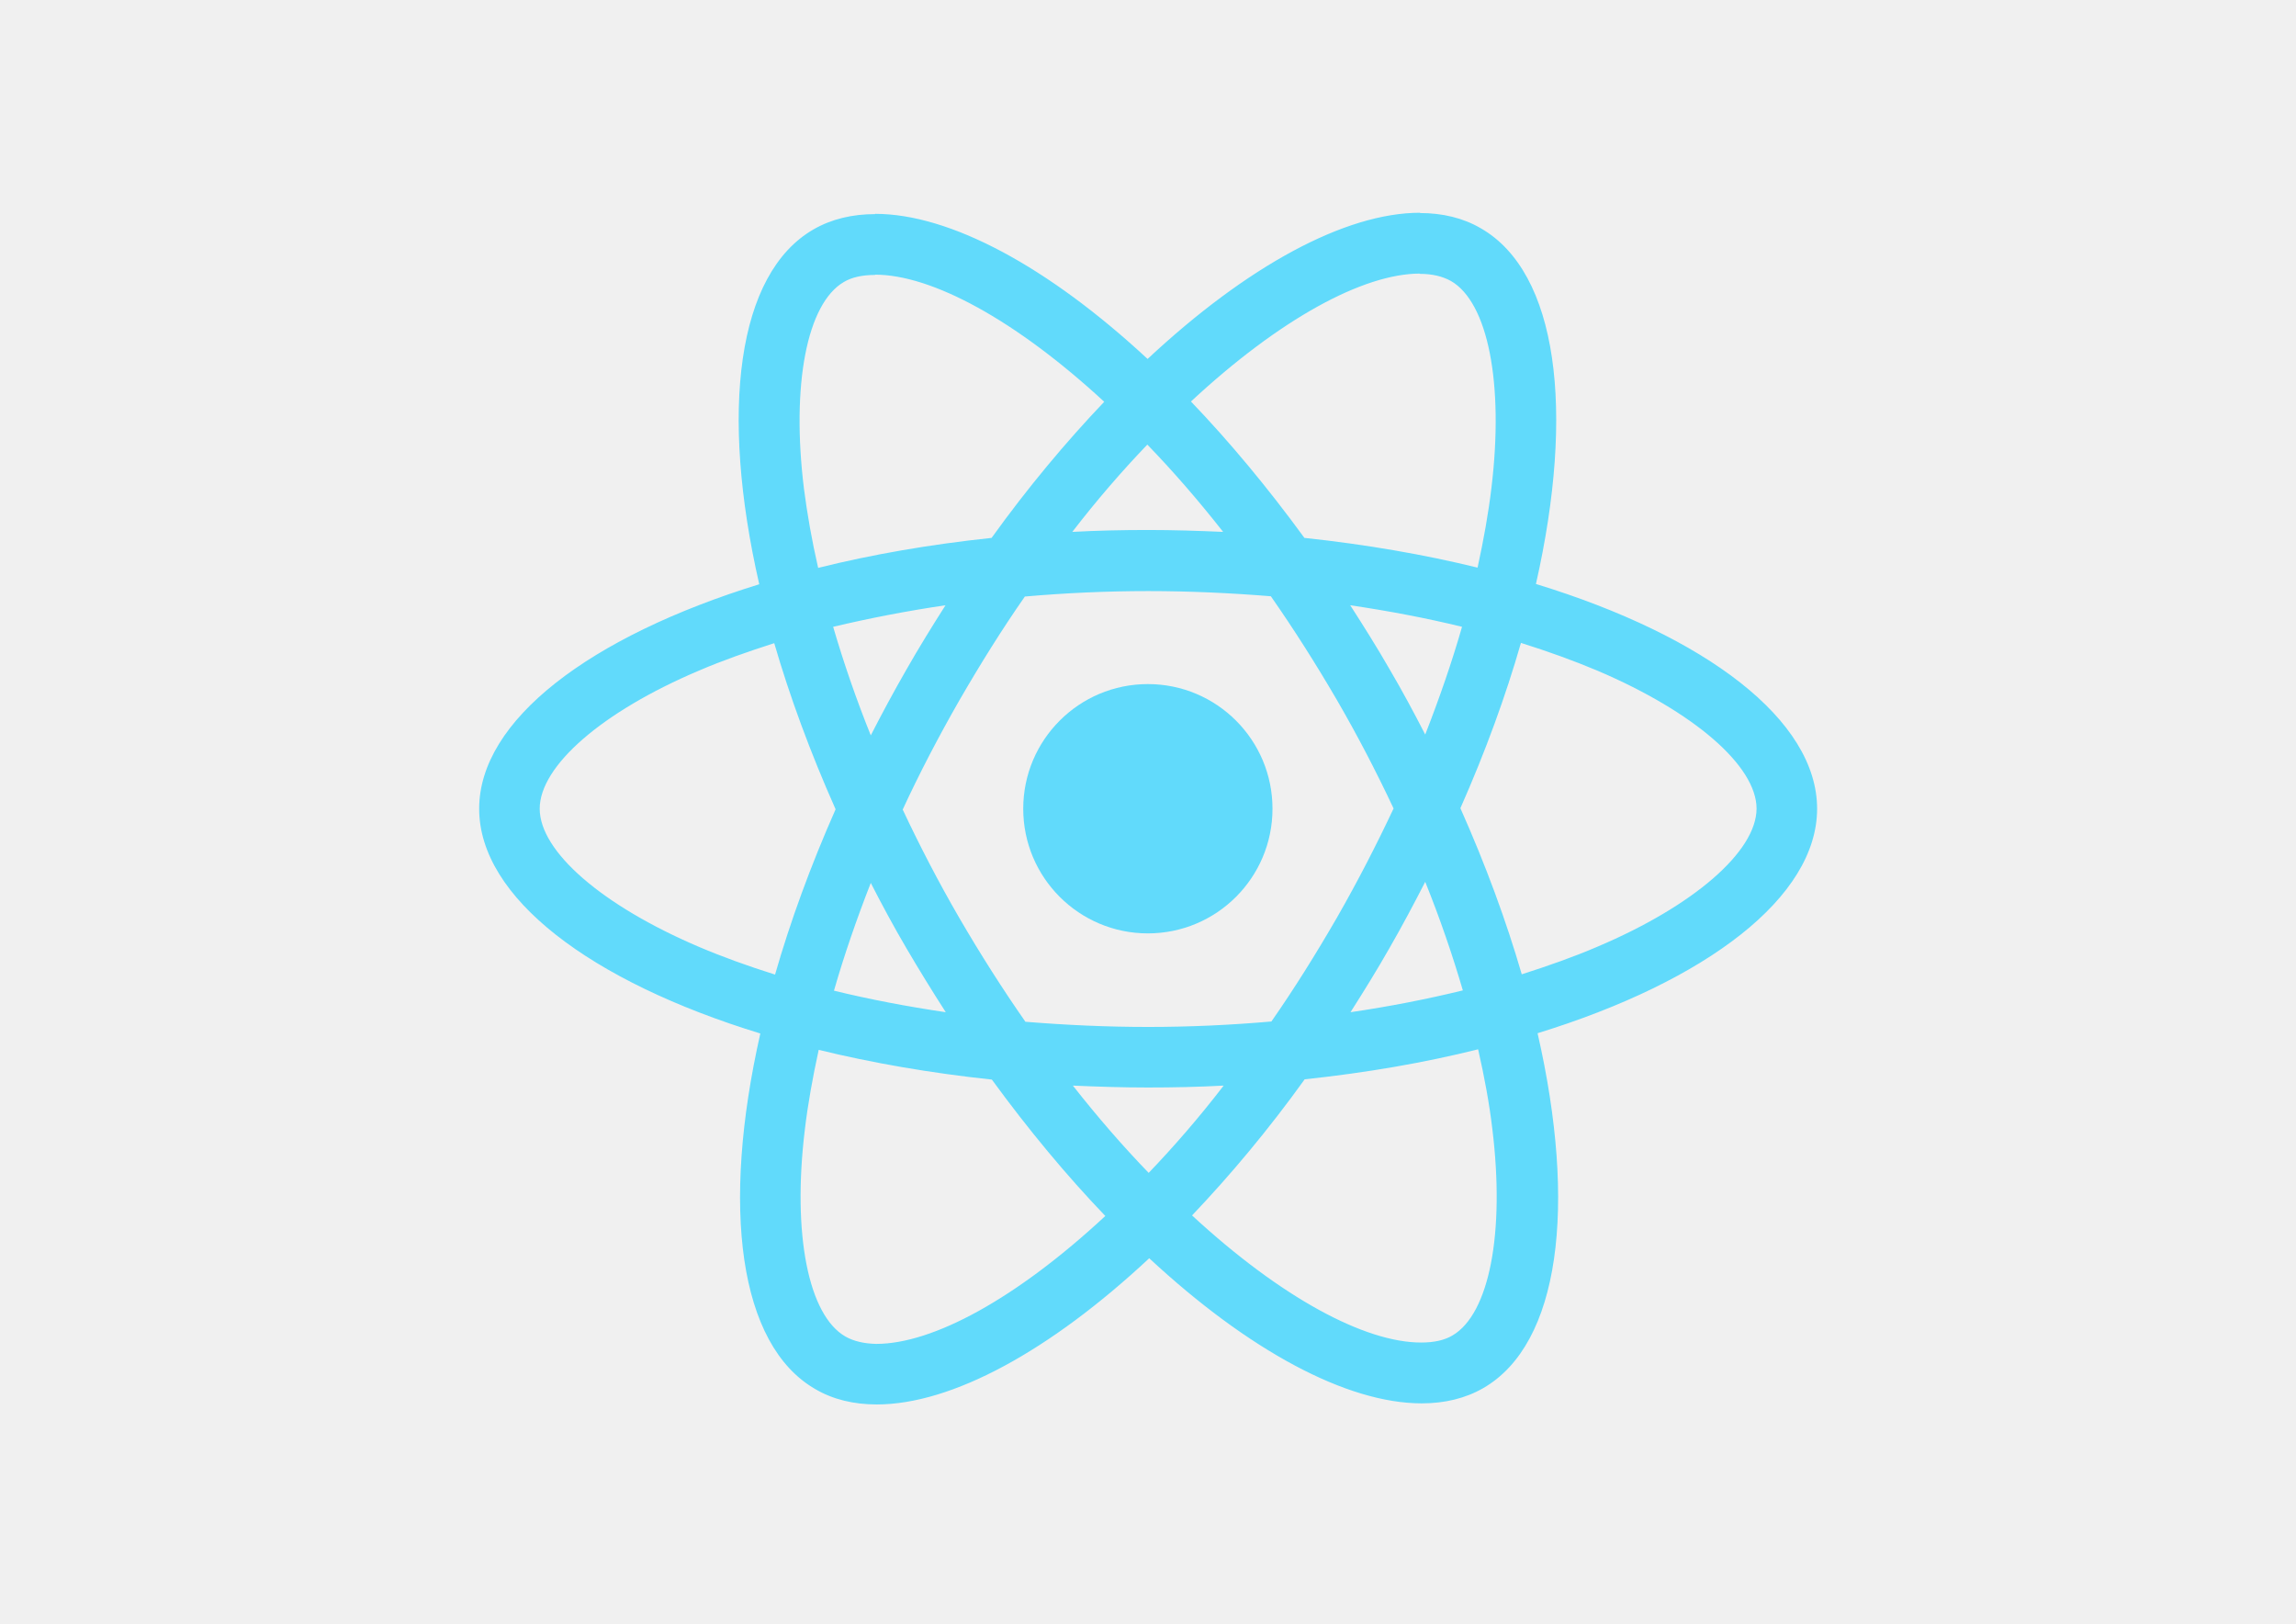
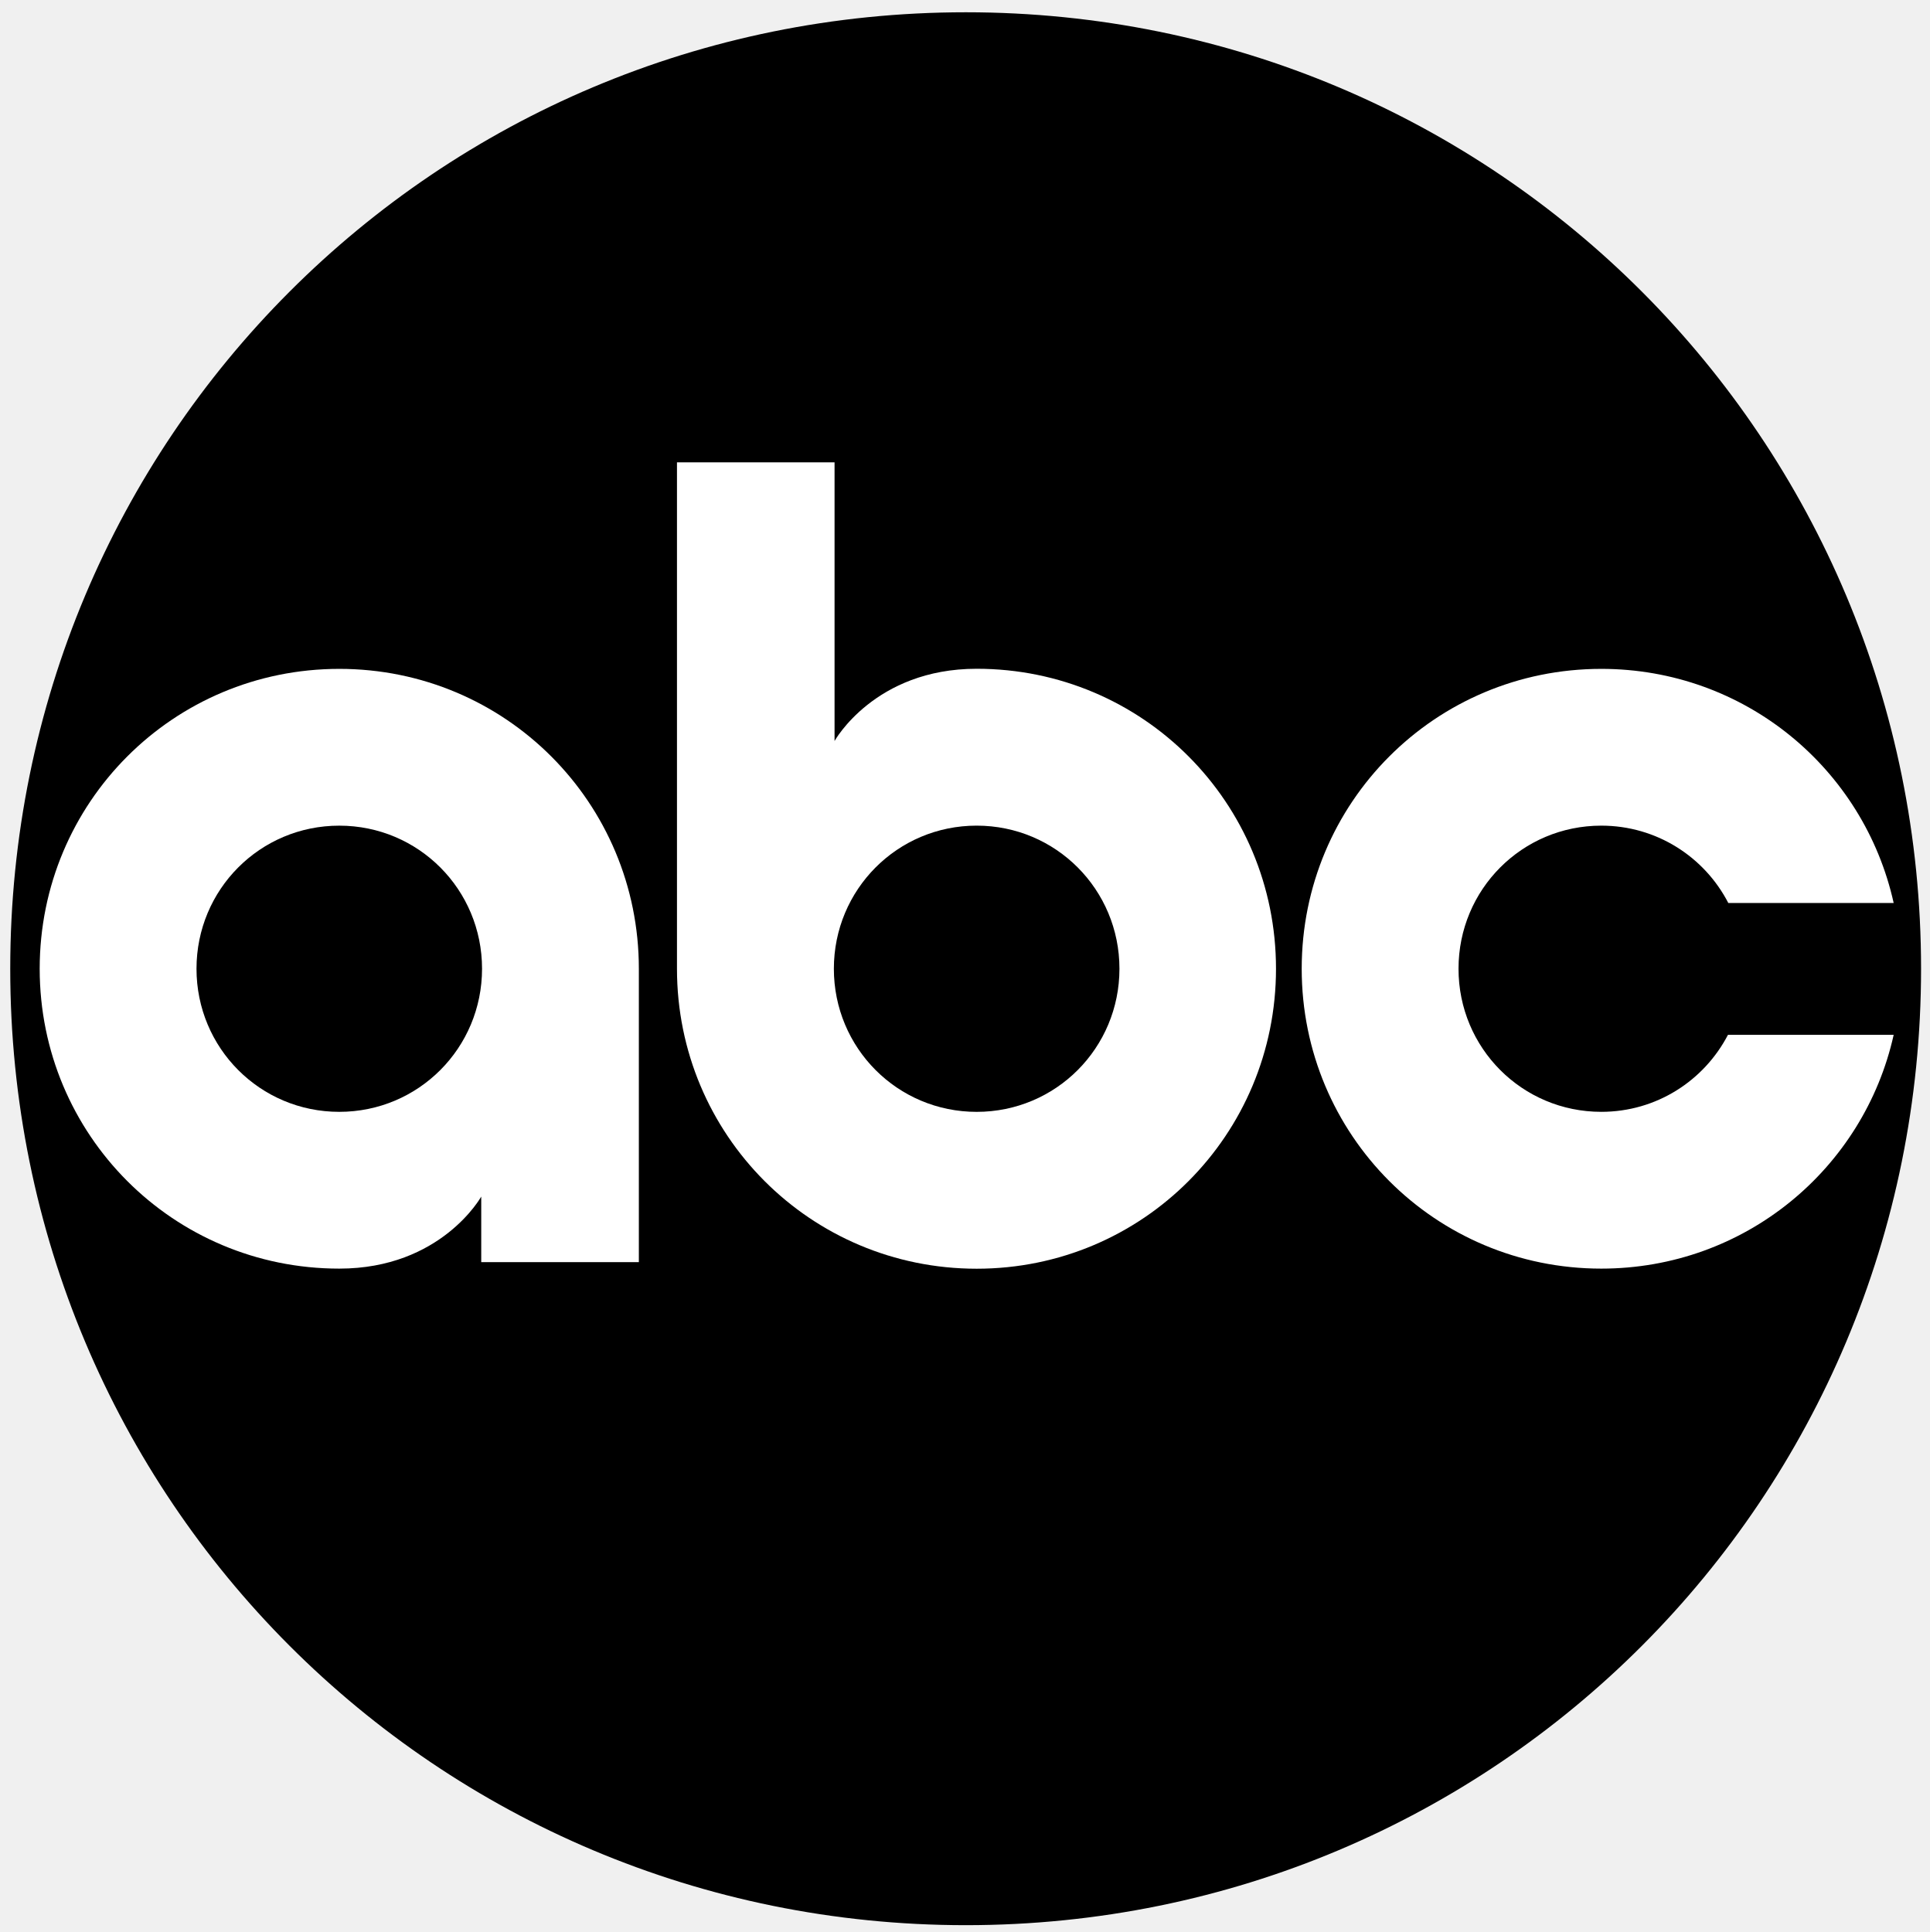
- <svg xmlns="http://www.w3.org/2000/svg" viewBox="0 0 841.9 595.3">
-   <g fill="#61DAFB">
-     <path d="M666.3 296.5c0-32.5-40.7-63.3-103.1-82.4 14.4-63.6 8-114.2-20.2-130.4-6.5-3.8-14.1-5.6-22.4-5.6v22.3c4.6 0 8.3.9 11.4 2.6 13.6 7.8 19.5 37.5 14.9 75.7-1.1 9.4-2.9 19.3-5.1 29.4-19.6-4.8-41-8.5-63.5-10.9-13.5-18.5-27.5-35.3-41.6-50 32.6-30.3 63.2-46.9 84-46.9V78c-27.5 0-63.5 19.6-99.9 53.6-36.4-33.8-72.4-53.2-99.9-53.2v22.3c20.7 0 51.4 16.5 84 46.6-14 14.7-28 31.4-41.3 49.9-22.6 2.4-44 6.1-63.6 11-2.3-10-4-19.7-5.2-29-4.7-38.2 1.1-67.9 14.6-75.8 3-1.8 6.9-2.6 11.5-2.6V78.5c-8.4 0-16 1.8-22.6 5.6-28.1 16.2-34.4 66.7-19.9 130.1-62.2 19.2-102.7 49.9-102.7 82.3 0 32.5 40.7 63.3 103.1 82.4-14.4 63.6-8 114.2 20.2 130.4 6.5 3.8 14.1 5.6 22.5 5.6 27.5 0 63.5-19.6 99.9-53.6 36.4 33.8 72.4 53.2 99.9 53.2 8.4 0 16-1.8 22.6-5.6 28.1-16.2 34.4-66.7 19.9-130.1 62-19.1 102.5-49.9 102.5-82.3zm-130.2-66.7c-3.7 12.9-8.3 26.2-13.5 39.5-4.1-8-8.4-16-13.1-24-4.6-8-9.5-15.8-14.4-23.4 14.2 2.1 27.9 4.7 41 7.9zm-45.8 106.5c-7.8 13.5-15.8 26.3-24.1 38.2-14.9 1.3-30 2-45.2 2-15.1 0-30.2-.7-45-1.9-8.3-11.9-16.4-24.6-24.2-38-7.6-13.1-14.5-26.4-20.8-39.8 6.2-13.4 13.2-26.8 20.7-39.9 7.8-13.5 15.8-26.3 24.1-38.2 14.9-1.3 30-2 45.2-2 15.1 0 30.2.7 45 1.9 8.3 11.9 16.4 24.6 24.2 38 7.6 13.1 14.5 26.4 20.8 39.8-6.3 13.4-13.2 26.8-20.7 39.9zm32.3-13c5.4 13.4 10 26.8 13.8 39.8-13.1 3.2-26.9 5.9-41.2 8 4.9-7.7 9.8-15.6 14.4-23.7 4.6-8 8.9-16.1 13-24.1zM421.2 430c-9.3-9.6-18.6-20.3-27.8-32 9 .4 18.2.7 27.5.7 9.4 0 18.7-.2 27.8-.7-9 11.7-18.3 22.4-27.5 32zm-74.4-58.9c-14.2-2.1-27.9-4.7-41-7.9 3.7-12.9 8.3-26.2 13.5-39.5 4.1 8 8.4 16 13.1 24 4.7 8 9.5 15.8 14.4 23.4zM420.7 163c9.3 9.6 18.6 20.3 27.8 32-9-.4-18.2-.7-27.5-.7-9.4 0-18.7.2-27.8.7 9-11.7 18.3-22.4 27.5-32zm-74 58.9c-4.9 7.7-9.8 15.6-14.4 23.7-4.6 8-8.9 16-13 24-5.4-13.4-10-26.8-13.8-39.8 13.1-3.1 26.9-5.8 41.2-7.9zm-90.5 125.2c-35.4-15.1-58.3-34.9-58.3-50.6 0-15.7 22.9-35.6 58.3-50.6 8.6-3.7 18-7 27.7-10.1 5.7 19.6 13.2 40 22.5 60.9-9.2 20.8-16.6 41.1-22.2 60.6-9.9-3.1-19.3-6.5-28-10.2zM310 490c-13.6-7.8-19.5-37.5-14.9-75.7 1.1-9.4 2.9-19.3 5.1-29.4 19.6 4.8 41 8.5 63.5 10.9 13.5 18.5 27.5 35.3 41.6 50-32.6 30.3-63.2 46.9-84 46.9-4.5-.1-8.3-1-11.3-2.7zm237.2-76.2c4.7 38.2-1.1 67.9-14.6 75.8-3 1.8-6.9 2.6-11.5 2.6-20.7 0-51.4-16.5-84-46.6 14-14.7 28-31.4 41.3-49.9 22.6-2.4 44-6.1 63.6-11 2.3 10.1 4.1 19.8 5.2 29.1zm38.5-66.7c-8.6 3.7-18 7-27.7 10.1-5.7-19.6-13.2-40-22.5-60.9 9.2-20.8 16.6-41.1 22.2-60.6 9.9 3.1 19.3 6.5 28.1 10.2 35.4 15.1 58.3 34.9 58.3 50.6-.1 15.7-23 35.6-58.4 50.6zM320.8 78.4z" />
-     <circle cx="420.9" cy="296.5" r="45.7" />
-     <path d="M520.5 78.1z" />
+ <svg xmlns="http://www.w3.org/2000/svg" version="1.1" viewBox="0 0 202 202.25">
+   <g style="" transform="matrix(.5 0 0 .5 1.072 1.2853)">
+     <path d="m200.04 0c-110.93 0-200.04 89.371-200.04 200.25s89.114 200.25 200.04 200.25c110.92 0 199.96-89.371 199.96-200.25s-89.04-200.25-199.96-200.25z" />
+     <g style="" fill="#fff">
+       <path d="m68.877 137.47c-34.795 0-62.713 28.032-62.713 62.784 0 34.753 27.918 62.784 62.713 62.784 21.366 0 29.718-15.084 29.718-15.084v13.722h32.995v-61.423c0-34.753-27.918-62.784-62.713-62.784zm0 32.826c16.589 0 29.887 13.376 29.887 29.959s-13.298 29.959-29.887 29.959-29.887-13.376-29.887-29.959 13.298-29.959 29.887-29.959z" />
+       <path d="m139.57 94.233v106.02c0 34.753 27.939 62.806 62.734 62.806s62.662-28.054 62.662-62.806c0-34.753-27.867-62.806-62.662-62.806-21.366 0-29.747 15.125-29.747 15.125v-58.341zm62.734 76.059c16.589 0 29.891 13.38 29.891 29.963s-13.301 29.963-29.891 29.963c-16.589 0-29.891-13.38-29.891-29.963s13.302-29.963 29.891-29.963z" />
+       <path d="m333.06 137.47c-34.795 0-62.713 28.032-62.713 62.784 0 34.753 27.918 62.784 62.713 62.784 30.034 0 54.953-20.887 61.208-48.952h-34.689c-4.976 9.571-14.941 16.126-26.519 16.126-16.589 0-29.887-13.376-29.887-29.959s13.298-29.959 29.887-29.959c11.613 0 21.63 6.58 26.59 16.198h34.617c-6.229-28.1-31.149-49.023-61.208-49.023z" />
+     </g>
  </g>
</svg>
